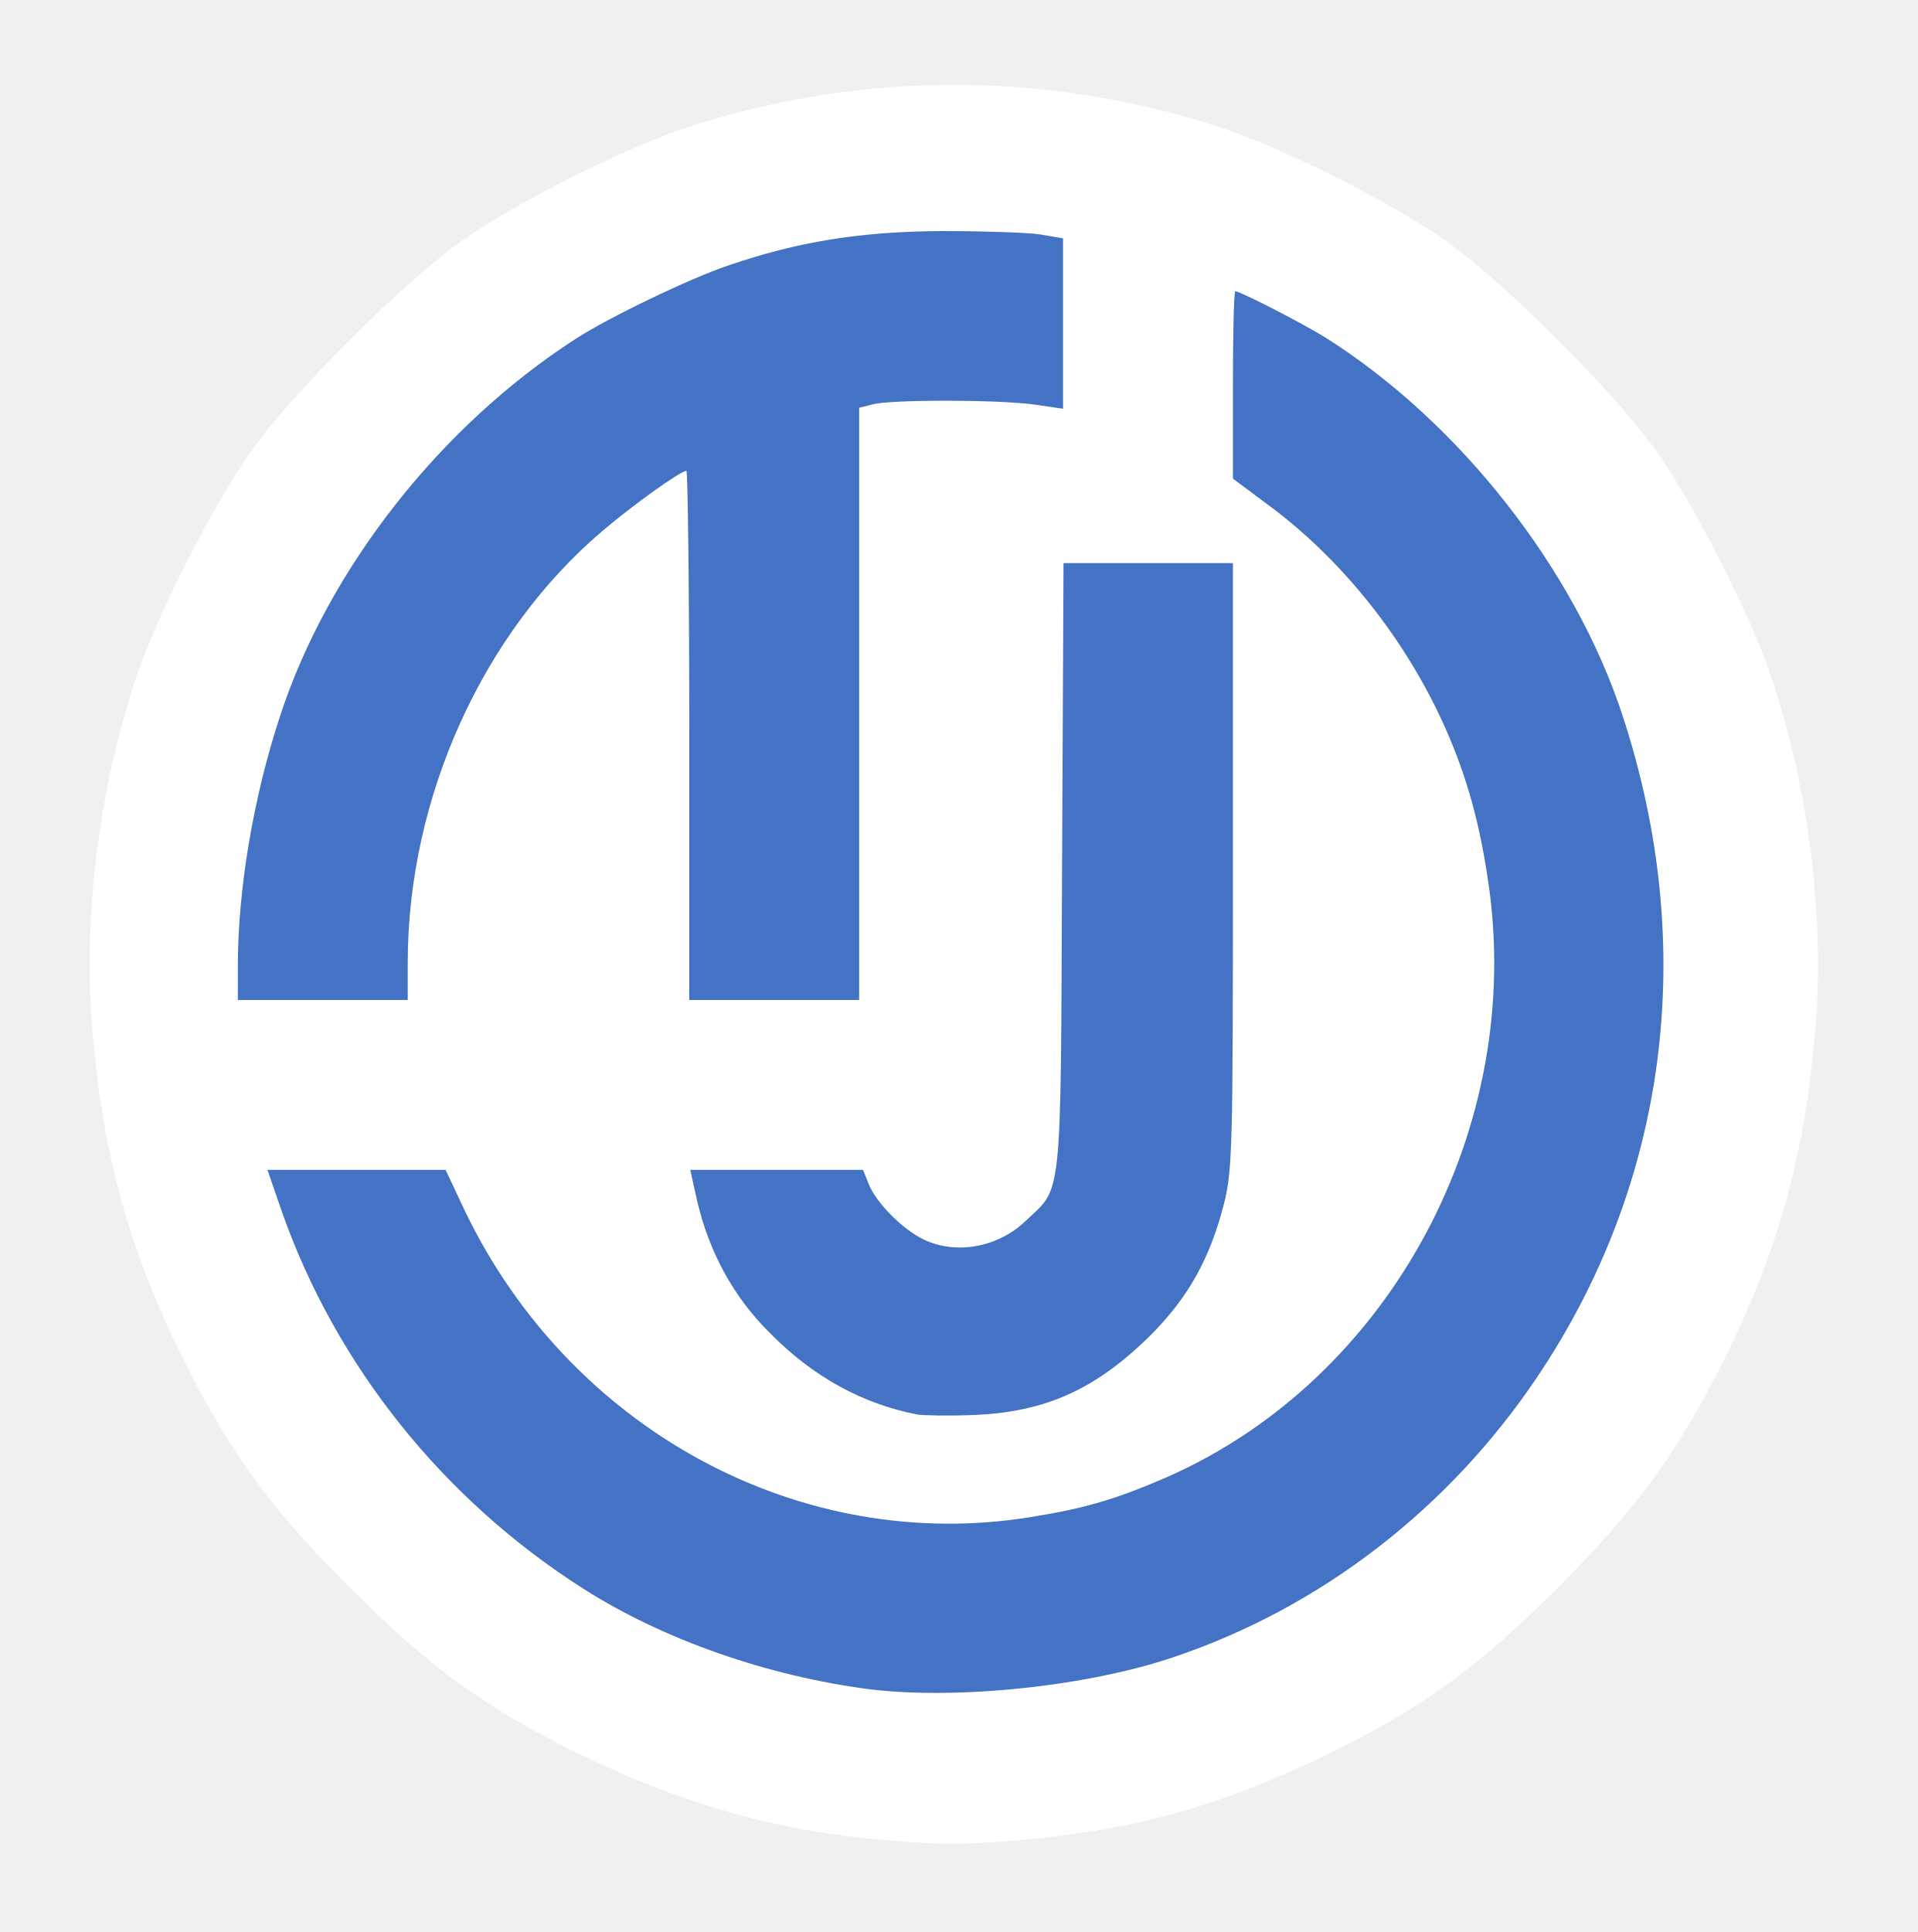
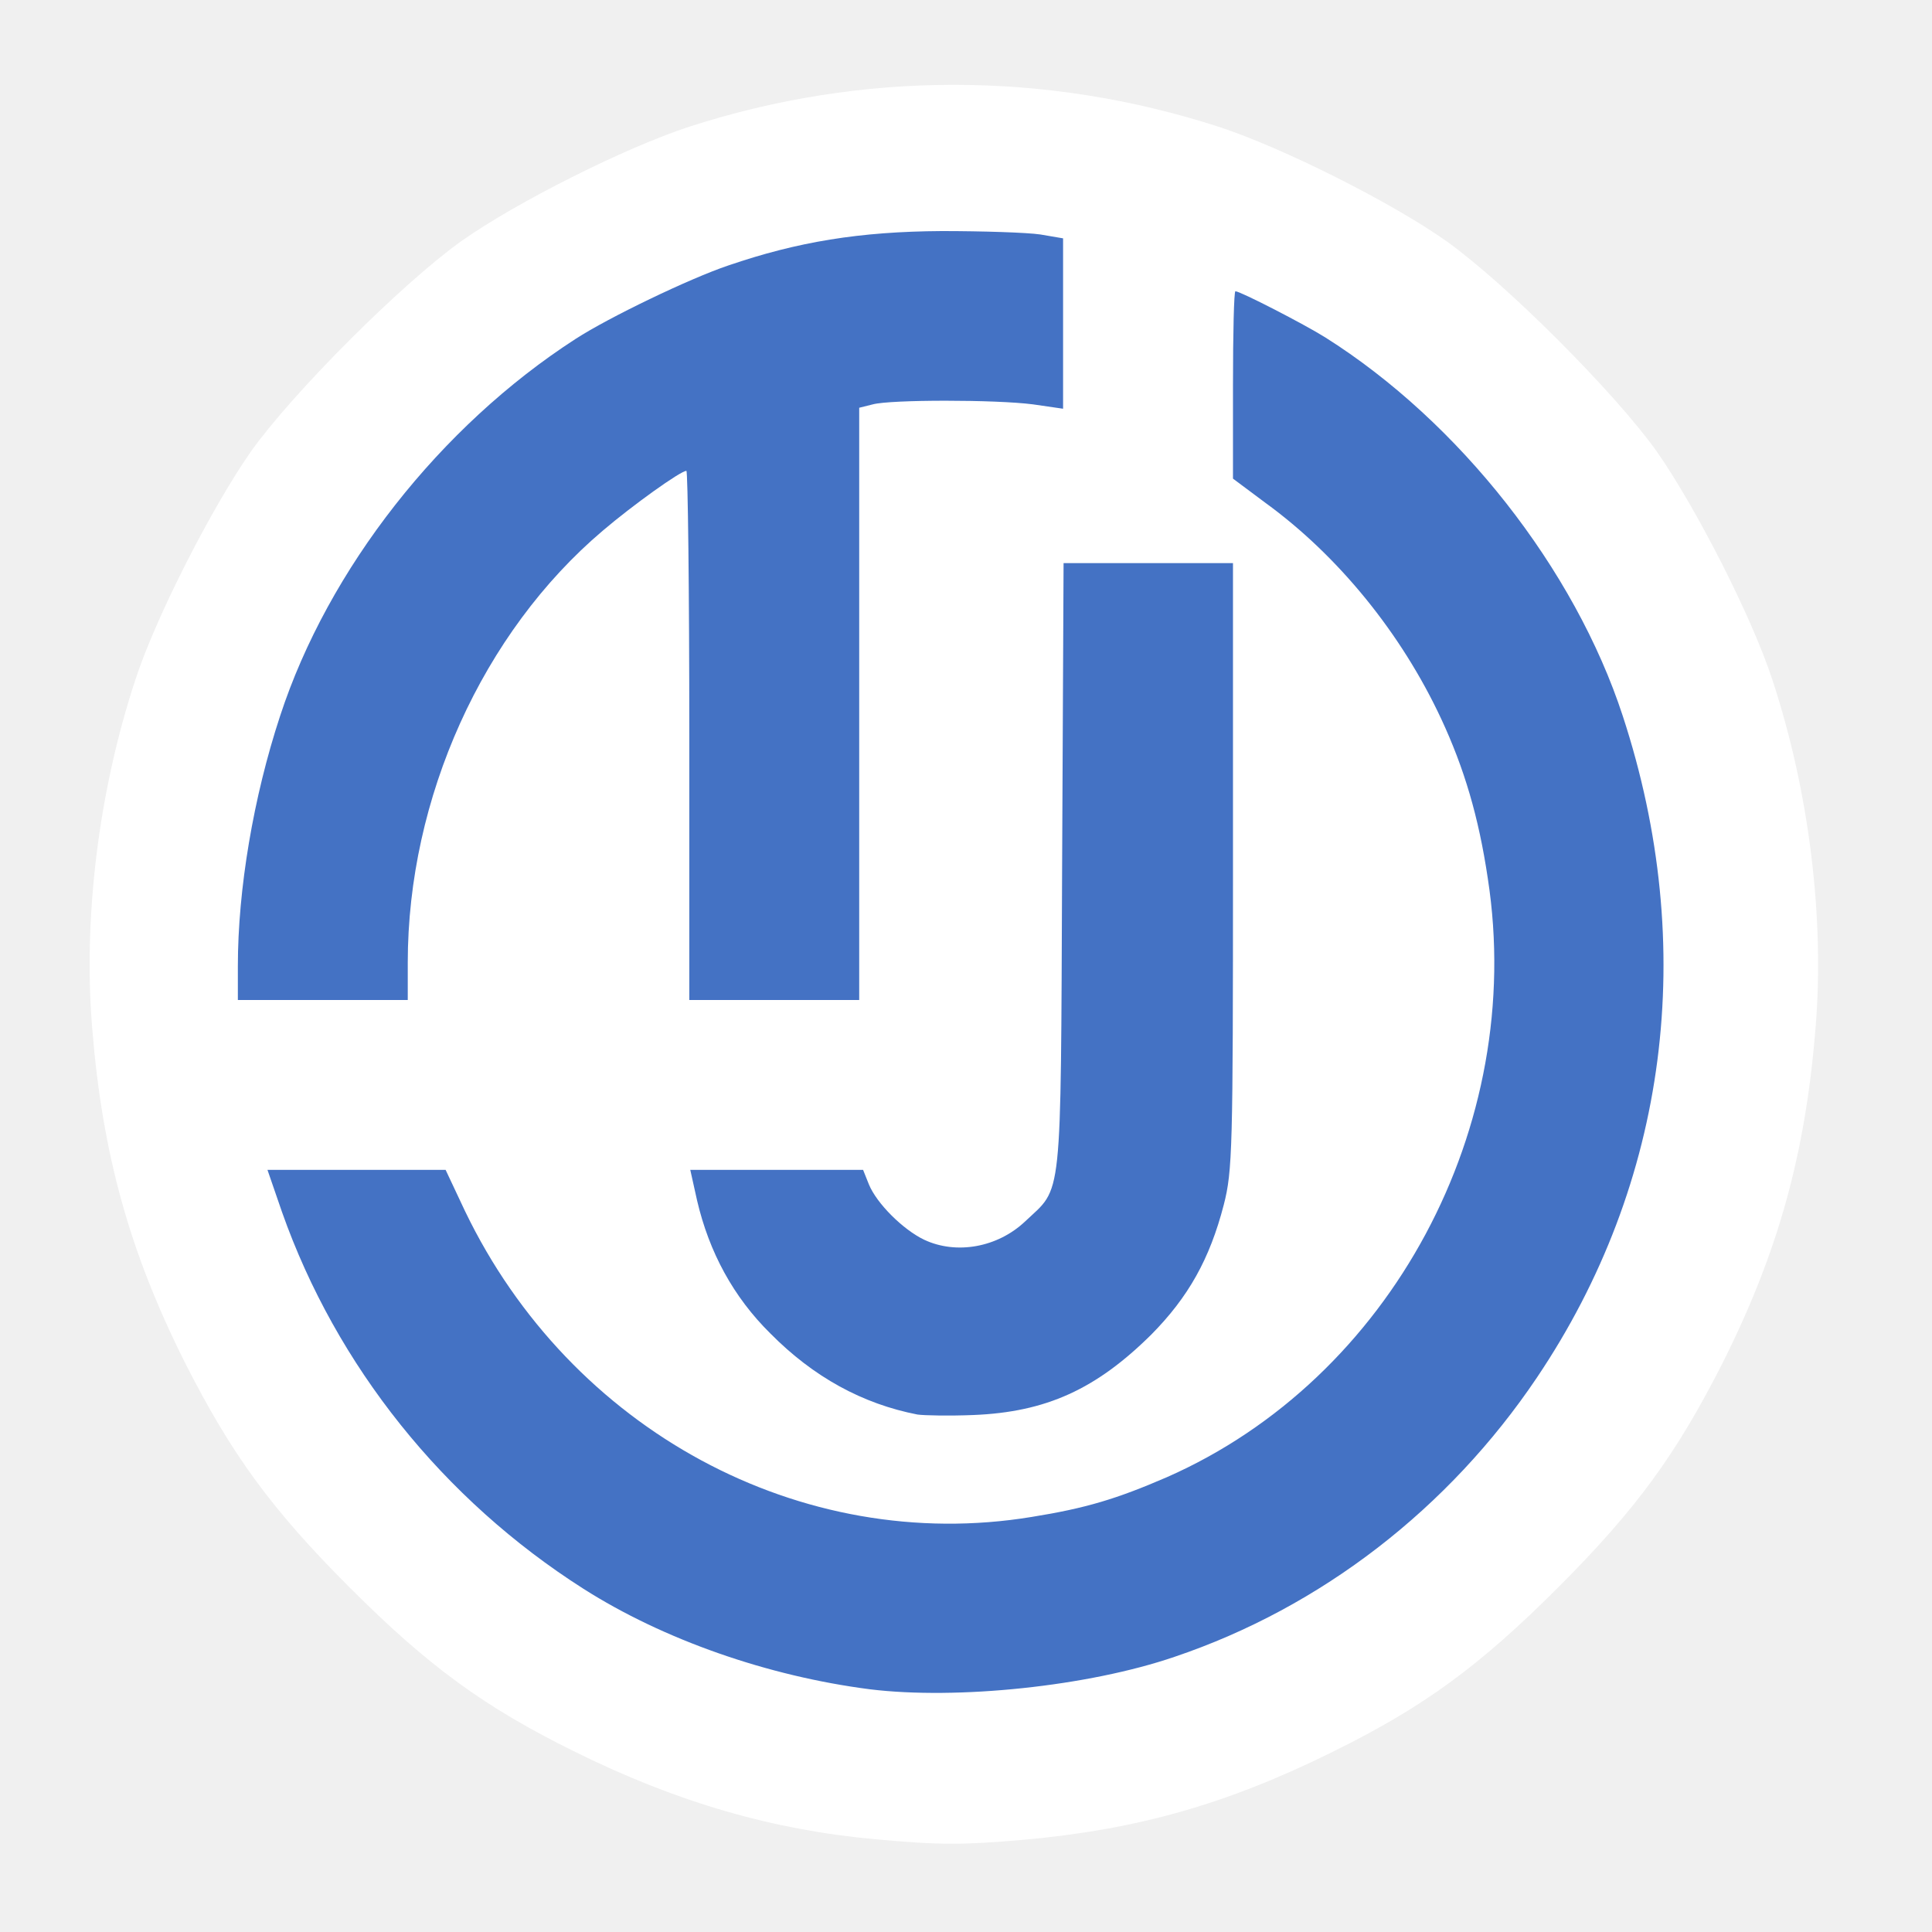
- <svg xmlns="http://www.w3.org/2000/svg" version="1.0" width="395px" height="398px" viewBox="0 0 395 398" preserveAspectRatio="xMidYMid meet">
+ <svg xmlns="http://www.w3.org/2000/svg" version="1.0" width="398px" height="398px" viewBox="0 0 398 398" preserveAspectRatio="xMidYMid meet">
  <g fill="#ffffff">
    <path d="M180.4 378.9 c-21.1 -1.9 -40.9 -7.6 -61.9 -18 -18.7 -9.2 -30.2 -17.6 -46.5 -33.9 -16.1 -16.1 -24.4 -27.5 -34 -46.5 -11.3 -22.6 -16.9 -42.7 -19 -68.6 -1.9 -22.7 1.3 -48.9 8.9 -71.9 4.2 -12.9 15.7 -35.4 23.8 -47 8.7 -12.2 31 -34.5 43.3 -43.3 11.3 -8 33.8 -19.3 47 -23.6 35.6 -11.5 73.4 -11.5 109 0 13.2 4.3 35.7 15.6 47 23.6 12.3 8.8 34.6 31.1 43.3 43.3 8.1 11.6 19.6 34.1 23.8 47 7.6 23 10.8 49.2 8.9 71.9 -2.1 25.9 -7.7 46 -19 68.6 -9.6 19 -17.9 30.4 -34 46.5 -16.3 16.3 -27.8 24.7 -46.5 33.9 -21.8 10.8 -40.3 16 -63.6 18.1 -12.7 1.1 -17.3 1.1 -30.5 -0.1z m41.1 -36 c37.7 -7.6 70.3 -29.6 92.1 -62.1 19 -28.2 28.6 -63.7 25.5 -94.1 -5 -48.4 -30.4 -89.9 -70.1 -114.8 -5 -3.1 -10.4 -5.9 -11.5 -5.9 -0.3 0 -0.5 6.7 -0.5 14.8 l0 14.8 6.7 5 c15 10.9 28 26.9 36.2 44.5 14.7 31.3 14.7 74.4 0.1 105.6 -14.1 30.2 -39.6 52.7 -70.1 61.8 -20.3 6 -49.1 5.9 -69 -0.4 -29.6 -9.3 -54.3 -30.9 -68.1 -59.6 l-4 -8.5 -14.4 0 -14.4 0 2.4 6.3 c12.6 33.5 40 64.2 71.7 80.2 13.2 6.7 32.4 12.5 48.1 14.5 10.1 1.2 27.4 0.3 39.3 -2.1z m-9.2 -56.8 c8.5 -2.9 14.5 -6.9 21.9 -14.2 7.6 -7.7 12 -15.5 14.9 -26.7 1.8 -7 1.9 -11.5 1.9 -66.9 l0 -59.3 -14.5 0 -14.4 0 -0.3 62.8 c-0.3 58.2 -0.4 62.9 -2.1 66 -2.6 4.8 -8.6 10.1 -12.7 11.2 -5.5 1.5 -15.8 1.2 -19.6 -0.6 -4.4 -2.1 -9.8 -7.5 -11.4 -11.4 l-1.2 -3 -14 0 -14 0 0.6 3.3 c0.3 1.7 2.2 6.4 4.1 10.4 7 14.9 23.7 27.5 40.5 30.7 4.4 0.8 14.6 -0.4 20.3 -2.3z m-131.3 -90.8 c0 -33.9 15.4 -68 40.2 -89 10.1 -8.6 16.2 -12.3 20.2 -12.3 l3.6 0 0 54.5 0 54.5 14.5 0 14.5 0 0 -61 0 -61 2.8 -0.7 c1.5 -0.5 10.9 -0.8 21 -0.8 l18.2 0 0 -13.7 0 -13.7 -4.7 -0.8 c-2.7 -0.4 -10.4 -0.7 -17.3 -0.7 -36.7 0.4 -74.1 17.4 -100.4 45.6 -23.1 24.7 -36.8 54.9 -40.5 89 -0.6 5.4 -1.1 11.5 -1.1 13.8 l0 4 14.5 0 14.5 0 0 -7.7z" />
  </g>
  <g fill="#4472c4">
    <path d="M179.2 348 c-21 -2.7 -42.5 -10.2 -59 -20.7 -28.9 -18.4 -50.9 -45.9 -62.1 -77.6 l-3 -8.7 18.3 0 18.4 0 4 8.5 c21.7 45.1 69.2 70.8 116.7 63 11.2 -1.8 17.5 -3.7 27.9 -8.2 46.1 -20.3 74 -72.2 66.1 -123.3 -1.9 -12.8 -4.9 -22.8 -9.6 -32.9 -8.2 -17.6 -21.2 -33.6 -36.2 -44.5 l-6.7 -5 0 -19.3 c0 -10.6 0.2 -19.3 0.5 -19.3 1 0 14.2 6.8 18.5 9.5 27.6 17.4 51.4 47.7 61.3 78 15.6 47.6 9.3 96.2 -17.7 136.3 -18.1 26.9 -44.4 47.3 -74.6 57.5 -17.8 6.1 -44.8 8.9 -62.8 6.7z" />
    <path d="M189 291.4 c-11.3 -2.2 -21.4 -7.7 -30.3 -16.7 -7.6 -7.5 -12.6 -16.7 -15.1 -27.4 l-1.4 -6.3 17.8 0 17.8 0 1.2 3 c1.6 3.9 7 9.3 11.4 11.4 6.6 3.1 15.1 1.6 20.8 -3.8 7.7 -7.3 7.3 -2.7 7.6 -72.8 l0.3 -62.8 17.4 0 17.5 0 0 62.3 c0 58.4 -0.1 62.9 -1.9 69.9 -2.9 11.2 -7.3 19 -14.9 26.7 -11.4 11.3 -21.7 16 -36.7 16.6 -4.9 0.2 -10.1 0.1 -11.5 -0.1z" />
    <path d="M49 199 c0 -15.8 3.2 -34.8 8.7 -51.5 9.9 -30.3 33 -59.7 60.9 -77.7 6.8 -4.4 23.4 -12.4 31.4 -15.1 14.3 -4.9 27.1 -7 44 -7.1 8.5 0 17.6 0.3 20.3 0.7 l4.7 0.8 0 17.6 0 17.5 -6.2 -0.9 c-7.7 -1 -29.3 -1 -33 0 l-2.8 0.7 0 61 0 61 -17.5 0 -17.5 0 0 -54.5 c0 -30 -0.3 -54.5 -0.6 -54.5 -1.2 0 -11.1 7.1 -17.2 12.3 -24.8 21 -40.2 55.1 -40.2 89 l0 7.7 -17.5 0 -17.5 0 0 -7z" />
  </g>
</svg>
